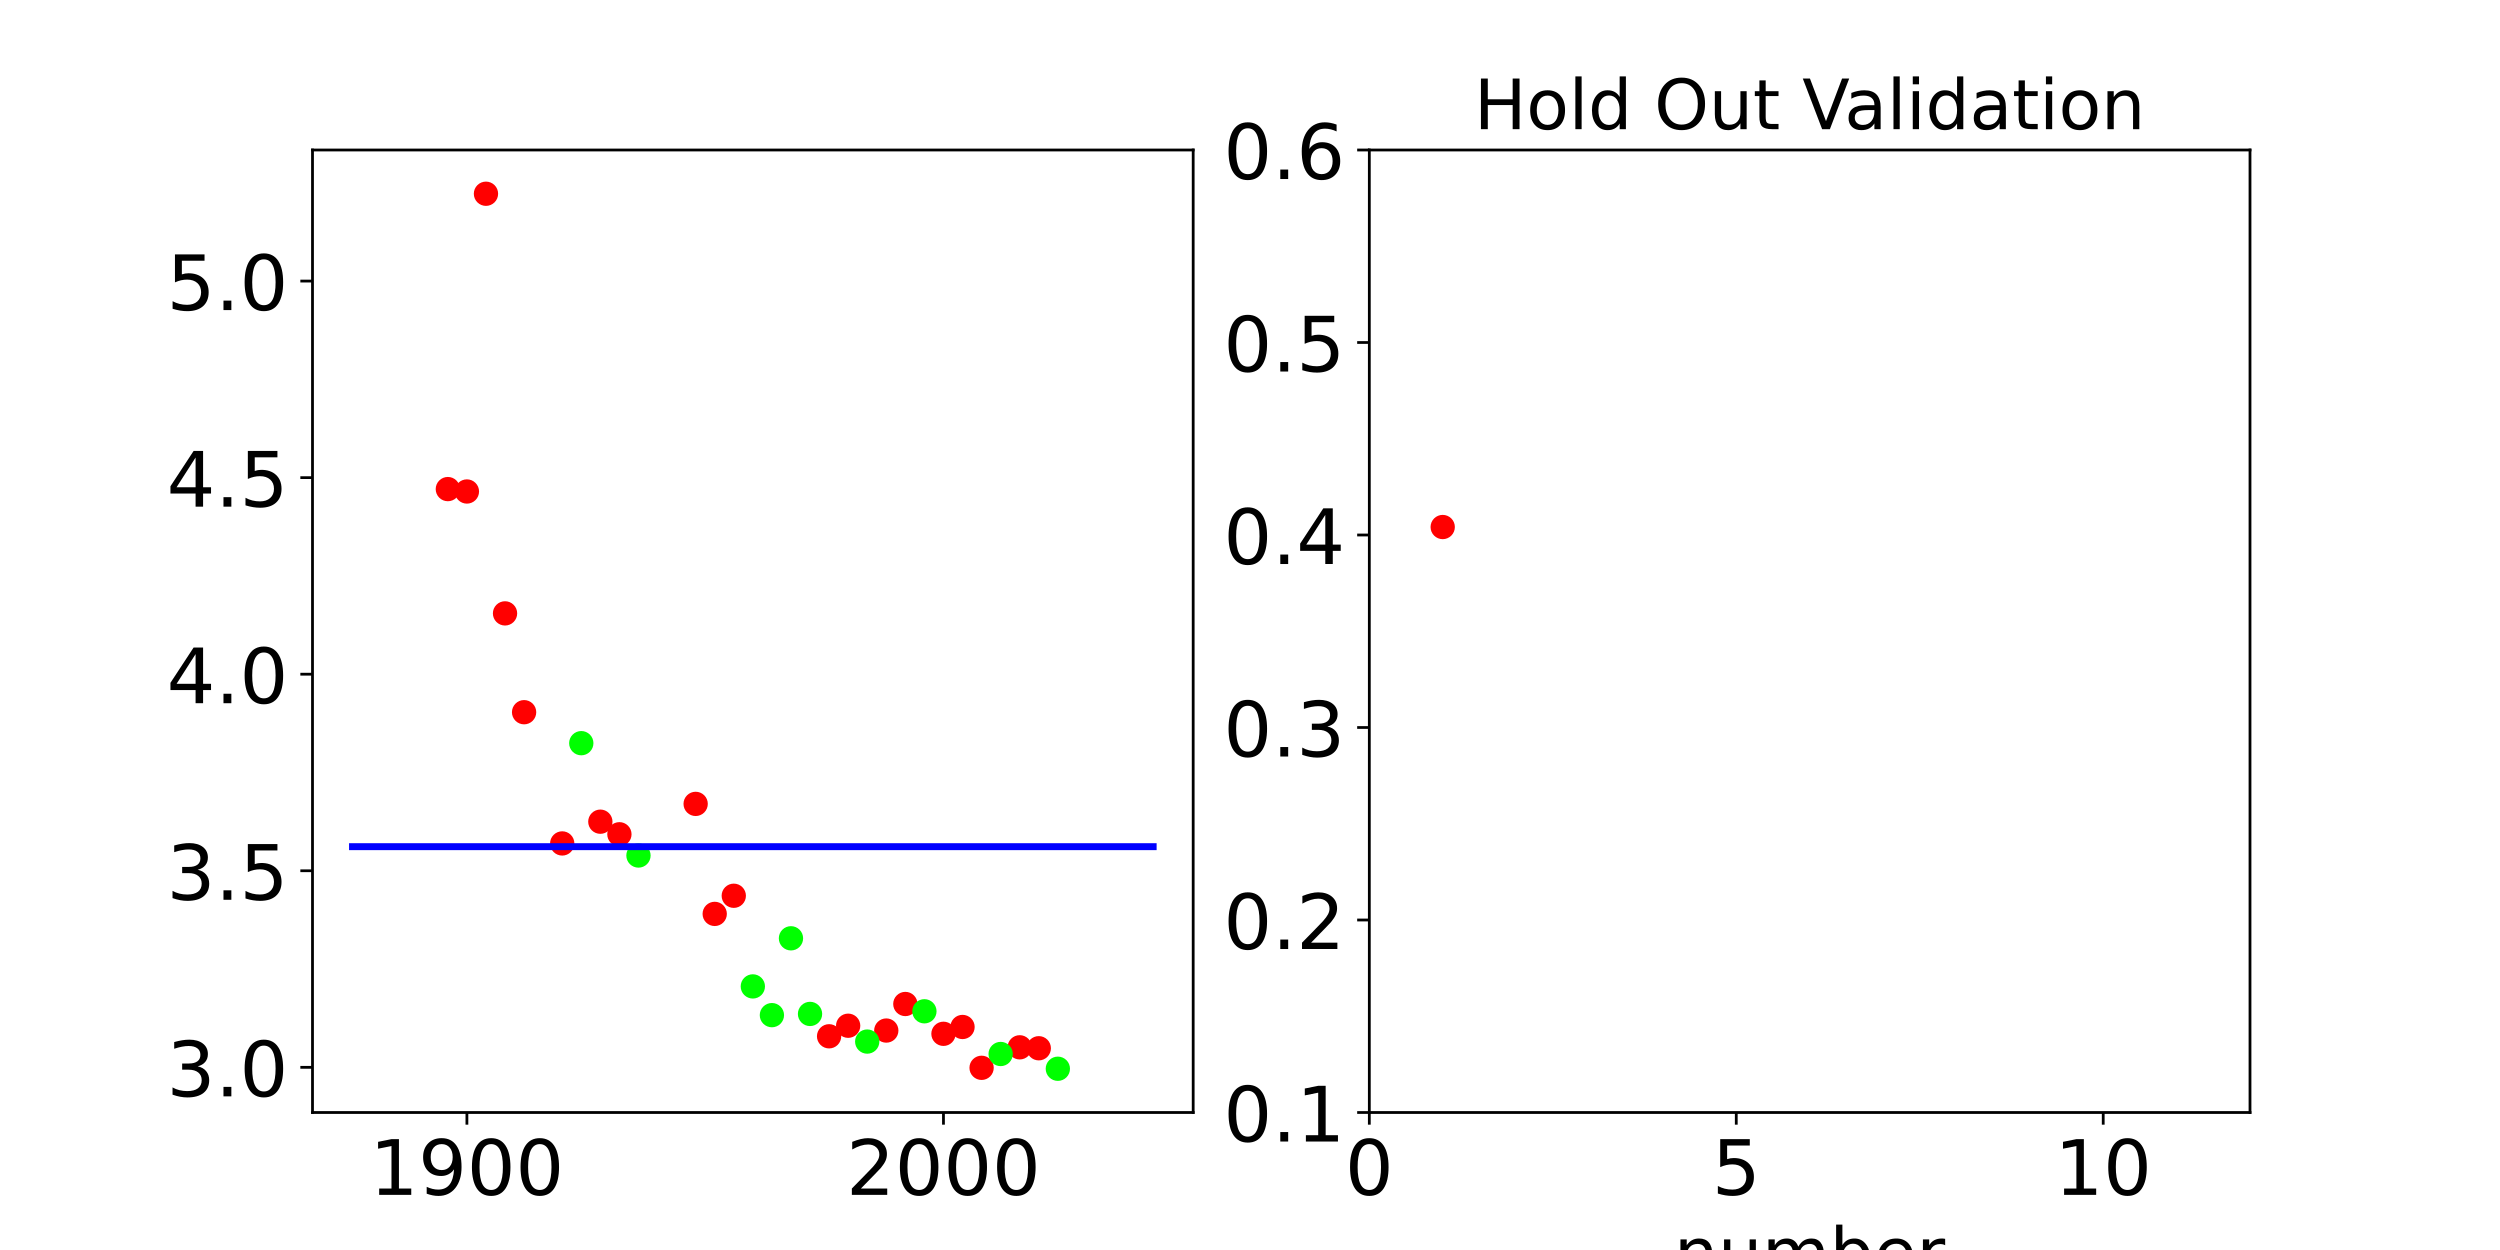
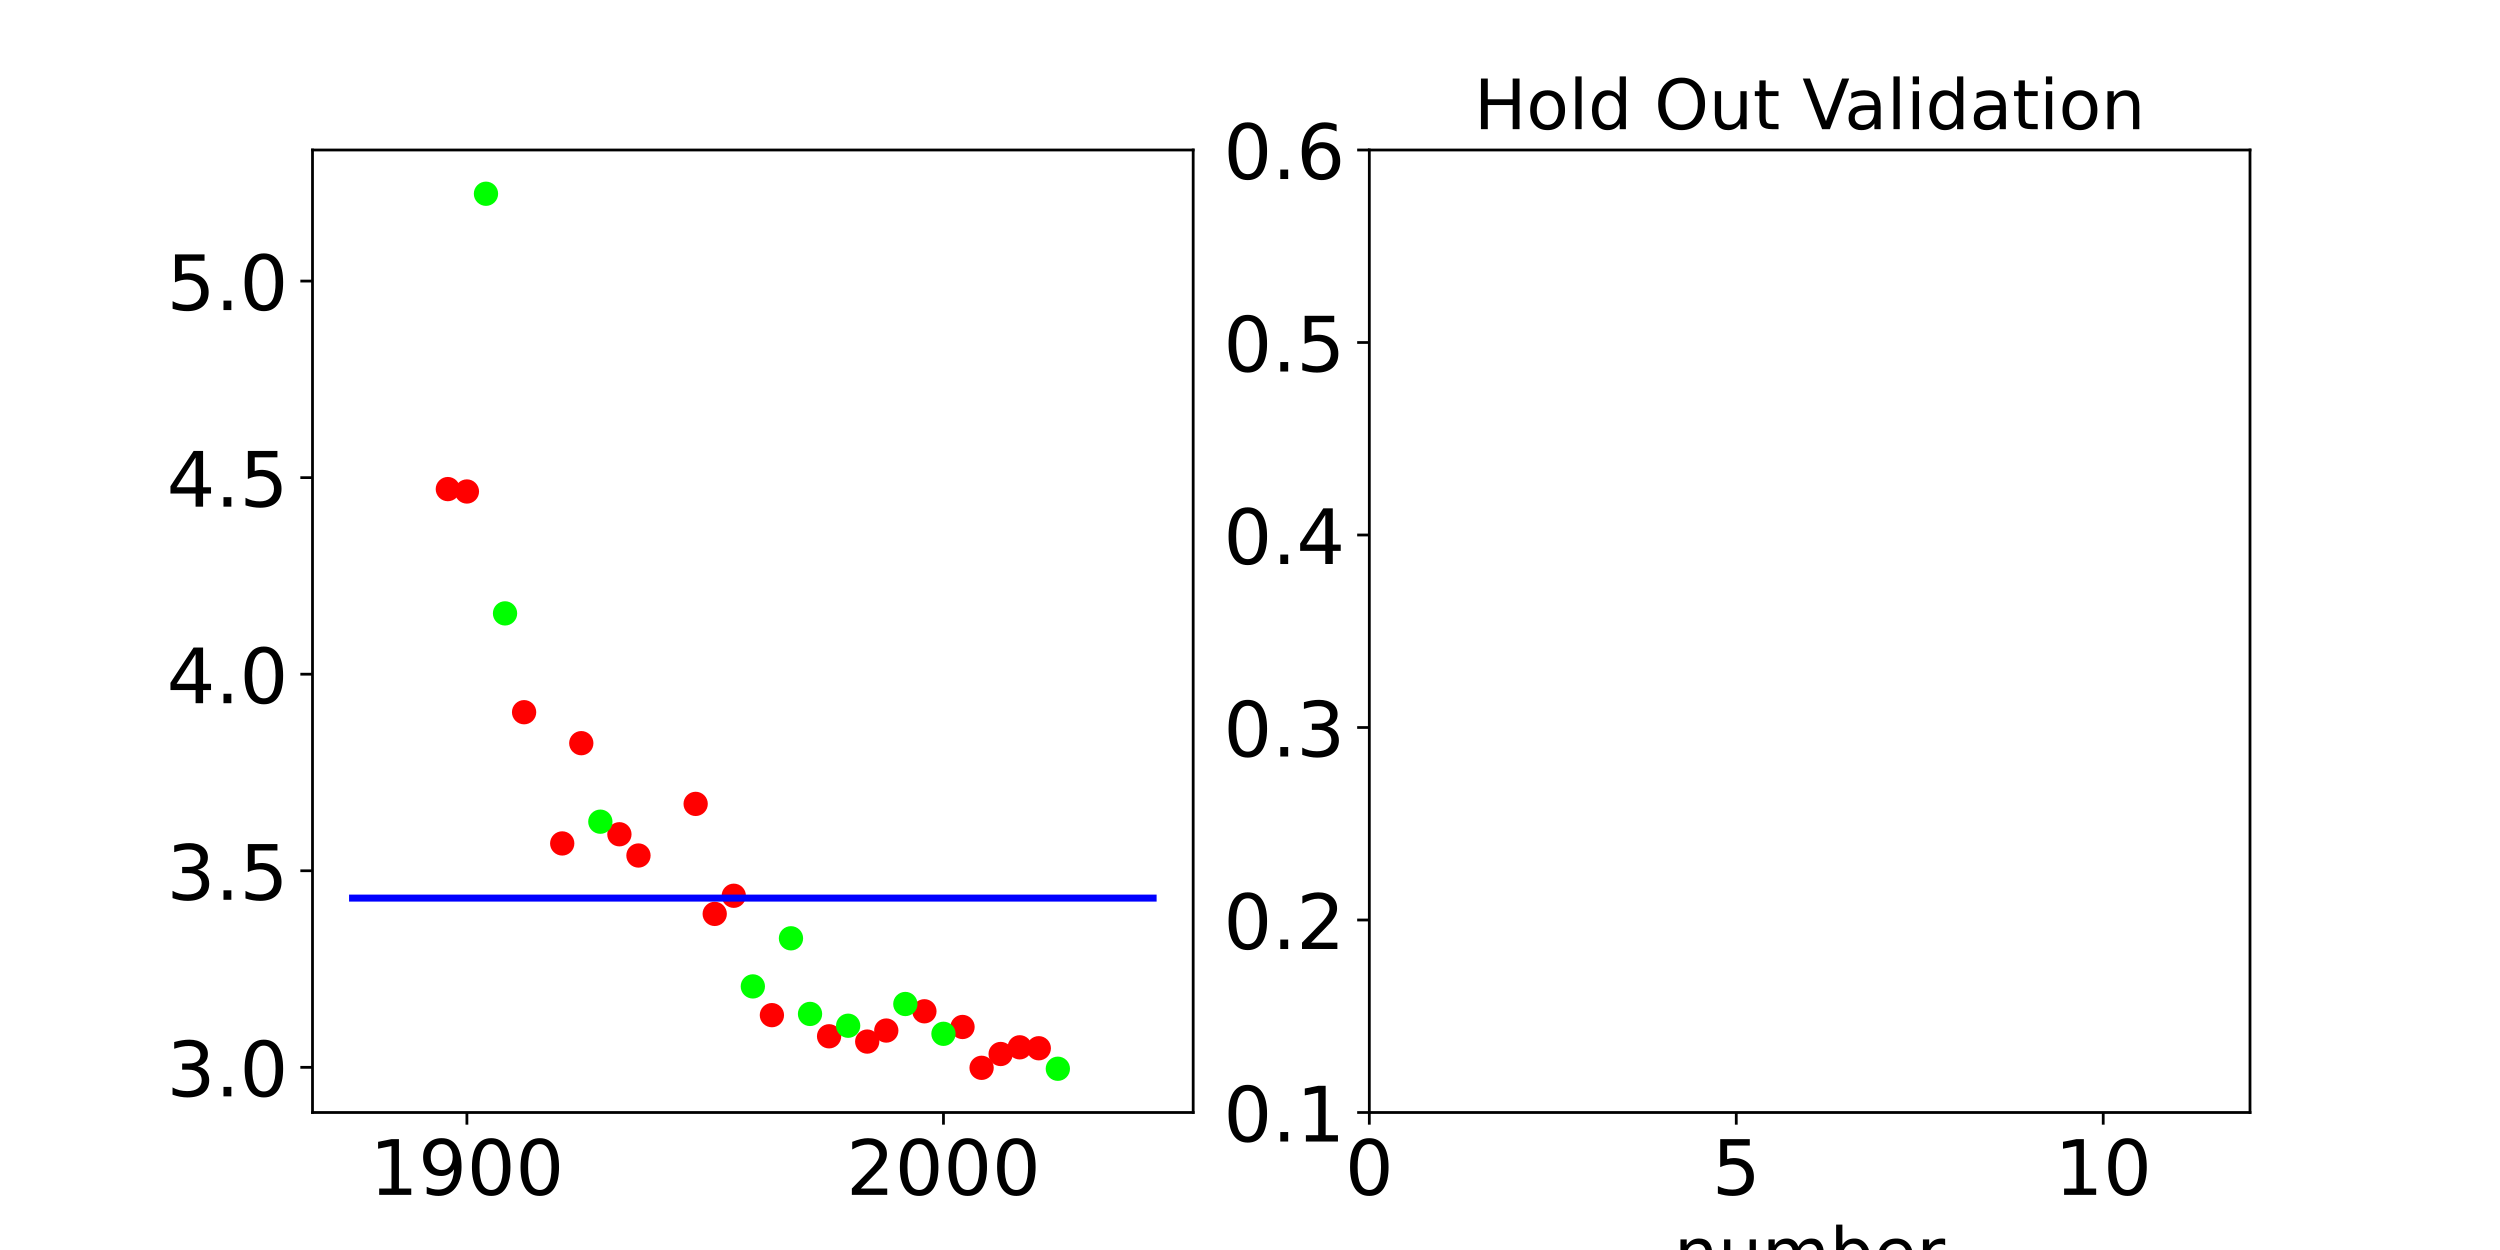
<svg xmlns="http://www.w3.org/2000/svg" xmlns:xlink="http://www.w3.org/1999/xlink" width="720pt" height="360pt" viewBox="0 0 720 360" version="1.1">
  <defs>
    <style type="text/css">*{stroke-linejoin: round; stroke-linecap: butt}</style>
  </defs>
  <g id="figure_1">
    <g id="patch_1">
      <path d="M 0 360  L 720 360  L 720 0  L 0 0  L 0 360  z " style="fill: none" />
    </g>
    <g id="axes_1">
      <g id="patch_2">
        <path d="M 90 320.4  L 343.636 320.4  L 343.636 43.2  L 90 43.2  L 90 320.4  z " style="fill: none" />
      </g>
      <g id="matplotlib.axis_1">
        <g id="xtick_1">
          <g id="line2d_1">
            <defs>
-               <path id="m2e56b20556" d="M 0 0  L 0 3.5  " style="stroke: #000000; stroke-width: 0.8" />
+               <path id="mfae7d899ed" d="M 0 0  L 0 3.5  " style="stroke: #000000; stroke-width: 0.8" />
            </defs>
            <g>
-               <use xlink:href="#m2e56b20556" x="134.469" y="320.4" style="stroke: #000000; stroke-width: 0.8" />
+               <use xlink:href="#mfae7d899ed" x="134.469" y="320.4" style="stroke: #000000; stroke-width: 0.8" />
            </g>
          </g>
          <g id="text_1">
            <g transform="translate(106.4737 344.1166) scale(0.22 -0.22)">
              <defs>
                <path id="DejaVuSans-31" d="M 794 531  L 1825 531  L 1825 4091  L 703 3866  L 703 4441  L 1819 4666  L 2450 4666  L 2450 531  L 3481 531  L 3481 0  L 794 0  L 794 531  z " transform="scale(0.015625)" />
                <path id="DejaVuSans-39" d="M 703 97  L 703 672  Q 941 559 1184 500  Q 1428 441 1663 441  Q 2288 441 2617 861  Q 2947 1281 2994 2138  Q 2813 1869 2534 1725  Q 2256 1581 1919 1581  Q 1219 1581 811 2004  Q 403 2428 403 3163  Q 403 3881 828 4315  Q 1253 4750 1959 4750  Q 2769 4750 3195 4129  Q 3622 3509 3622 2328  Q 3622 1225 3098 567  Q 2575 -91 1691 -91  Q 1453 -91 1209 -44  Q 966 3 703 97  z M 1959 2075  Q 2384 2075 2632 2365  Q 2881 2656 2881 3163  Q 2881 3666 2632 3958  Q 2384 4250 1959 4250  Q 1534 4250 1286 3958  Q 1038 3666 1038 3163  Q 1038 2656 1286 2365  Q 1534 2075 1959 2075  z " transform="scale(0.015625)" />
                <path id="DejaVuSans-30" d="M 2034 4250  Q 1547 4250 1301 3770  Q 1056 3291 1056 2328  Q 1056 1369 1301 889  Q 1547 409 2034 409  Q 2525 409 2770 889  Q 3016 1369 3016 2328  Q 3016 3291 2770 3770  Q 2525 4250 2034 4250  z M 2034 4750  Q 2819 4750 3233 4129  Q 3647 3509 3647 2328  Q 3647 1150 3233 529  Q 2819 -91 2034 -91  Q 1250 -91 836 529  Q 422 1150 422 2328  Q 422 3509 836 4129  Q 1250 4750 2034 4750  z " transform="scale(0.015625)" />
              </defs>
              <use xlink:href="#DejaVuSans-31" />
              <use xlink:href="#DejaVuSans-39" transform="translate(63.62305 0)" />
              <use xlink:href="#DejaVuSans-30" transform="translate(127.2461 0)" />
              <use xlink:href="#DejaVuSans-30" transform="translate(190.8691 0)" />
            </g>
          </g>
        </g>
        <g id="xtick_2">
          <g id="line2d_2">
            <g>
-               <use xlink:href="#m2e56b20556" x="271.718" y="320.4" style="stroke: #000000; stroke-width: 0.8" />
+               <use xlink:href="#mfae7d899ed" x="271.718" y="320.4" style="stroke: #000000; stroke-width: 0.8" />
            </g>
          </g>
          <g id="text_2">
            <g transform="translate(243.7228 344.1166) scale(0.22 -0.22)">
              <defs>
                <path id="DejaVuSans-32" d="M 1228 531  L 3431 531  L 3431 0  L 469 0  L 469 531  Q 828 903 1448 1529  Q 2069 2156 2228 2338  Q 2531 2678 2651 2914  Q 2772 3150 2772 3378  Q 2772 3750 2511 3984  Q 2250 4219 1831 4219  Q 1534 4219 1204 4116  Q 875 4013 500 3803  L 500 4441  Q 881 4594 1212 4672  Q 1544 4750 1819 4750  Q 2544 4750 2975 4387  Q 3406 4025 3406 3419  Q 3406 3131 3298 2873  Q 3191 2616 2906 2266  Q 2828 2175 2409 1742  Q 1991 1309 1228 531  z " transform="scale(0.015625)" />
              </defs>
              <use xlink:href="#DejaVuSans-32" />
              <use xlink:href="#DejaVuSans-30" transform="translate(63.62305 0)" />
              <use xlink:href="#DejaVuSans-30" transform="translate(127.2461 0)" />
              <use xlink:href="#DejaVuSans-30" transform="translate(190.8691 0)" />
            </g>
          </g>
        </g>
      </g>
      <g id="matplotlib.axis_2">
        <g id="ytick_1">
          <g id="line2d_3">
            <defs>
-               <path id="mc5e3cb2c5e" d="M 0 0  L -3.5 0  " style="stroke: #000000; stroke-width: 0.8" />
+               <path id="mee8b301072" d="M 0 0  L -3.5 0  " style="stroke: #000000; stroke-width: 0.8" />
            </defs>
            <g>
-               <use xlink:href="#mc5e3cb2c5e" x="90" y="307.393" style="stroke: #000000; stroke-width: 0.8" />
+               <use xlink:href="#mee8b301072" x="90" y="307.393" style="stroke: #000000; stroke-width: 0.8" />
            </g>
          </g>
          <g id="text_3">
            <g transform="translate(48.01313 315.7513) scale(0.22 -0.22)">
              <defs>
                <path id="DejaVuSans-33" d="M 2597 2516  Q 3050 2419 3304 2112  Q 3559 1806 3559 1356  Q 3559 666 3084 287  Q 2609 -91 1734 -91  Q 1441 -91 1130 -33  Q 819 25 488 141  L 488 750  Q 750 597 1062 519  Q 1375 441 1716 441  Q 2309 441 2620 675  Q 2931 909 2931 1356  Q 2931 1769 2642 2001  Q 2353 2234 1838 2234  L 1294 2234  L 1294 2753  L 1863 2753  Q 2328 2753 2575 2939  Q 2822 3125 2822 3475  Q 2822 3834 2567 4026  Q 2313 4219 1838 4219  Q 1578 4219 1281 4162  Q 984 4106 628 3988  L 628 4550  Q 988 4650 1302 4700  Q 1616 4750 1894 4750  Q 2613 4750 3031 4423  Q 3450 4097 3450 3541  Q 3450 3153 3228 2886  Q 3006 2619 2597 2516  z " transform="scale(0.015625)" />
                <path id="DejaVuSans-2e" d="M 684 794  L 1344 794  L 1344 0  L 684 0  L 684 794  z " transform="scale(0.015625)" />
              </defs>
              <use xlink:href="#DejaVuSans-33" />
              <use xlink:href="#DejaVuSans-2e" transform="translate(63.62305 0)" />
              <use xlink:href="#DejaVuSans-30" transform="translate(95.41016 0)" />
            </g>
          </g>
        </g>
        <g id="ytick_2">
          <g id="line2d_4">
            <g>
-               <use xlink:href="#mc5e3cb2c5e" x="90" y="250.781" style="stroke: #000000; stroke-width: 0.8" />
+               <use xlink:href="#mee8b301072" x="90" y="250.781" style="stroke: #000000; stroke-width: 0.8" />
            </g>
          </g>
          <g id="text_4">
            <g transform="translate(48.01313 259.1393) scale(0.22 -0.22)">
              <defs>
                <path id="DejaVuSans-35" d="M 691 4666  L 3169 4666  L 3169 4134  L 1269 4134  L 1269 2991  Q 1406 3038 1543 3061  Q 1681 3084 1819 3084  Q 2600 3084 3056 2656  Q 3513 2228 3513 1497  Q 3513 744 3044 326  Q 2575 -91 1722 -91  Q 1428 -91 1123 -41  Q 819 9 494 109  L 494 744  Q 775 591 1075 516  Q 1375 441 1709 441  Q 2250 441 2565 725  Q 2881 1009 2881 1497  Q 2881 1984 2565 2268  Q 2250 2553 1709 2553  Q 1456 2553 1204 2497  Q 953 2441 691 2322  L 691 4666  z " transform="scale(0.015625)" />
              </defs>
              <use xlink:href="#DejaVuSans-33" />
              <use xlink:href="#DejaVuSans-2e" transform="translate(63.62305 0)" />
              <use xlink:href="#DejaVuSans-35" transform="translate(95.41016 0)" />
            </g>
          </g>
        </g>
        <g id="ytick_3">
          <g id="line2d_5">
            <g>
-               <use xlink:href="#mc5e3cb2c5e" x="90" y="194.169" style="stroke: #000000; stroke-width: 0.8" />
+               <use xlink:href="#mee8b301072" x="90" y="194.169" style="stroke: #000000; stroke-width: 0.8" />
            </g>
          </g>
          <g id="text_5">
            <g transform="translate(48.01313 202.5274) scale(0.22 -0.22)">
              <defs>
                <path id="DejaVuSans-34" d="M 2419 4116  L 825 1625  L 2419 1625  L 2419 4116  z M 2253 4666  L 3047 4666  L 3047 1625  L 3713 1625  L 3713 1100  L 3047 1100  L 3047 0  L 2419 0  L 2419 1100  L 313 1100  L 313 1709  L 2253 4666  z " transform="scale(0.015625)" />
              </defs>
              <use xlink:href="#DejaVuSans-34" />
              <use xlink:href="#DejaVuSans-2e" transform="translate(63.62305 0)" />
              <use xlink:href="#DejaVuSans-30" transform="translate(95.41016 0)" />
            </g>
          </g>
        </g>
        <g id="ytick_4">
          <g id="line2d_6">
            <g>
-               <use xlink:href="#mc5e3cb2c5e" x="90" y="137.557" style="stroke: #000000; stroke-width: 0.8" />
+               <use xlink:href="#mee8b301072" x="90" y="137.557" style="stroke: #000000; stroke-width: 0.8" />
            </g>
          </g>
          <g id="text_6">
            <g transform="translate(48.01313 145.9154) scale(0.22 -0.22)">
              <use xlink:href="#DejaVuSans-34" />
              <use xlink:href="#DejaVuSans-2e" transform="translate(63.62305 0)" />
              <use xlink:href="#DejaVuSans-35" transform="translate(95.41016 0)" />
            </g>
          </g>
        </g>
        <g id="ytick_5">
          <g id="line2d_7">
            <g>
-               <use xlink:href="#mc5e3cb2c5e" x="90" y="80.945" style="stroke: #000000; stroke-width: 0.8" />
+               <use xlink:href="#mee8b301072" x="90" y="80.945" style="stroke: #000000; stroke-width: 0.8" />
            </g>
          </g>
          <g id="text_7">
            <g transform="translate(48.01313 89.30343) scale(0.22 -0.22)">
              <use xlink:href="#DejaVuSans-35" />
              <use xlink:href="#DejaVuSans-2e" transform="translate(63.62305 0)" />
              <use xlink:href="#DejaVuSans-30" transform="translate(95.41016 0)" />
            </g>
          </g>
        </g>
      </g>
      <g id="line2d_8">
        <defs>
-           <path id="m4f2009ef84" d="M 0 3  C 0.796 3 1.559 2.684 2.121 2.121  C 2.684 1.559 3 0.796 3 0  C 3 -0.796 2.684 -1.559 2.121 -2.121  C 1.559 -2.684 0.796 -3 0 -3  C -0.796 -3 -1.559 -2.684 -2.121 -2.121  C -2.684 -1.559 -3 -0.796 -3 0  C -3 0.796 -2.684 1.559 -2.121 2.121  C -1.559 2.684 -0.796 3 0 3  z " style="stroke: #ff0000" />
+           <path id="m15e9723d87" d="M 0 3  C 0.796 3 1.559 2.684 2.121 2.121  C 2.684 1.559 3 0.796 3 0  C 3 -0.796 2.684 -1.559 2.121 -2.121  C 1.559 -2.684 0.796 -3 0 -3  C -0.796 -3 -1.559 -2.684 -2.121 -2.121  C -2.684 -1.559 -3 -0.796 -3 0  C -3 0.796 -2.684 1.559 -2.121 2.121  C -1.559 2.684 -0.796 3 0 3  z " style="stroke: #ff0000" />
        </defs>
-         <g clip-path="url(#p0fdeba3447)">
-           <use xlink:href="#m4f2009ef84" x="200.348" y="231.521" style="fill: #ff0000; stroke: #ff0000" />
-           <use xlink:href="#m4f2009ef84" x="150.939" y="205.116" style="fill: #ff0000; stroke: #ff0000" />
-           <use xlink:href="#m4f2009ef84" x="277.208" y="295.77" style="fill: #ff0000; stroke: #ff0000" />
-           <use xlink:href="#m4f2009ef84" x="282.698" y="307.532" style="fill: #ff0000; stroke: #ff0000" />
-           <use xlink:href="#m4f2009ef84" x="205.838" y="263.203" style="fill: #ff0000; stroke: #ff0000" />
-           <use xlink:href="#m4f2009ef84" x="238.778" y="298.453" style="fill: #ff0000; stroke: #ff0000" />
-           <use xlink:href="#m4f2009ef84" x="139.959" y="55.8" style="fill: #ff0000; stroke: #ff0000" />
-           <use xlink:href="#m4f2009ef84" x="255.248" y="296.798" style="fill: #ff0000; stroke: #ff0000" />
-           <use xlink:href="#m4f2009ef84" x="299.168" y="301.897" style="fill: #ff0000; stroke: #ff0000" />
-           <use xlink:href="#m4f2009ef84" x="244.268" y="295.412" style="fill: #ff0000; stroke: #ff0000" />
-           <use xlink:href="#m4f2009ef84" x="128.979" y="140.859" style="fill: #ff0000; stroke: #ff0000" />
-           <use xlink:href="#m4f2009ef84" x="172.898" y="236.647" style="fill: #ff0000; stroke: #ff0000" />
-           <use xlink:href="#m4f2009ef84" x="145.449" y="176.656" style="fill: #ff0000; stroke: #ff0000" />
-           <use xlink:href="#m4f2009ef84" x="161.919" y="242.911" style="fill: #ff0000; stroke: #ff0000" />
-           <use xlink:href="#m4f2009ef84" x="293.678" y="301.628" style="fill: #ff0000; stroke: #ff0000" />
-           <use xlink:href="#m4f2009ef84" x="260.738" y="289.151" style="fill: #ff0000; stroke: #ff0000" />
-           <use xlink:href="#m4f2009ef84" x="134.469" y="141.551" style="fill: #ff0000; stroke: #ff0000" />
-           <use xlink:href="#m4f2009ef84" x="271.718" y="297.737" style="fill: #ff0000; stroke: #ff0000" />
-           <use xlink:href="#m4f2009ef84" x="211.328" y="257.979" style="fill: #ff0000; stroke: #ff0000" />
-           <use xlink:href="#m4f2009ef84" x="178.388" y="240.269" style="fill: #ff0000; stroke: #ff0000" />
+         <g clip-path="url(#p0939aa8586)">
+           <use xlink:href="#m15e9723d87" x="128.979" y="140.859" style="fill: #ff0000; stroke: #ff0000" />
+           <use xlink:href="#m15e9723d87" x="200.348" y="231.521" style="fill: #ff0000; stroke: #ff0000" />
+           <use xlink:href="#m15e9723d87" x="282.698" y="307.532" style="fill: #ff0000; stroke: #ff0000" />
+           <use xlink:href="#m15e9723d87" x="134.469" y="141.551" style="fill: #ff0000; stroke: #ff0000" />
+           <use xlink:href="#m15e9723d87" x="211.328" y="257.979" style="fill: #ff0000; stroke: #ff0000" />
+           <use xlink:href="#m15e9723d87" x="266.228" y="291.253" style="fill: #ff0000; stroke: #ff0000" />
+           <use xlink:href="#m15e9723d87" x="288.188" y="303.551" style="fill: #ff0000; stroke: #ff0000" />
+           <use xlink:href="#m15e9723d87" x="167.409" y="214.035" style="fill: #ff0000; stroke: #ff0000" />
+           <use xlink:href="#m15e9723d87" x="178.388" y="240.269" style="fill: #ff0000; stroke: #ff0000" />
+           <use xlink:href="#m15e9723d87" x="222.308" y="292.362" style="fill: #ff0000; stroke: #ff0000" />
+           <use xlink:href="#m15e9723d87" x="255.248" y="296.798" style="fill: #ff0000; stroke: #ff0000" />
+           <use xlink:href="#m15e9723d87" x="183.878" y="246.387" style="fill: #ff0000; stroke: #ff0000" />
+           <use xlink:href="#m15e9723d87" x="205.838" y="263.203" style="fill: #ff0000; stroke: #ff0000" />
+           <use xlink:href="#m15e9723d87" x="277.208" y="295.77" style="fill: #ff0000; stroke: #ff0000" />
+           <use xlink:href="#m15e9723d87" x="238.778" y="298.453" style="fill: #ff0000; stroke: #ff0000" />
+           <use xlink:href="#m15e9723d87" x="299.168" y="301.897" style="fill: #ff0000; stroke: #ff0000" />
+           <use xlink:href="#m15e9723d87" x="293.678" y="301.628" style="fill: #ff0000; stroke: #ff0000" />
+           <use xlink:href="#m15e9723d87" x="161.919" y="242.911" style="fill: #ff0000; stroke: #ff0000" />
+           <use xlink:href="#m15e9723d87" x="249.758" y="299.974" style="fill: #ff0000; stroke: #ff0000" />
+           <use xlink:href="#m15e9723d87" x="150.939" y="205.116" style="fill: #ff0000; stroke: #ff0000" />
        </g>
      </g>
      <g id="line2d_9">
        <defs>
-           <path id="mdaedbb52e8" d="M 0 3  C 0.796 3 1.559 2.684 2.121 2.121  C 2.684 1.559 3 0.796 3 0  C 3 -0.796 2.684 -1.559 2.121 -2.121  C 1.559 -2.684 0.796 -3 0 -3  C -0.796 -3 -1.559 -2.684 -2.121 -2.121  C -2.684 -1.559 -3 -0.796 -3 0  C -3 0.796 -2.684 1.559 -2.121 2.121  C -1.559 2.684 -0.796 3 0 3  z " style="stroke: #00ff00" />
+           <path id="maeab9d28fc" d="M 0 3  C 0.796 3 1.559 2.684 2.121 2.121  C 2.684 1.559 3 0.796 3 0  C 3 -0.796 2.684 -1.559 2.121 -2.121  C 1.559 -2.684 0.796 -3 0 -3  C -0.796 -3 -1.559 -2.684 -2.121 -2.121  C -2.684 -1.559 -3 -0.796 -3 0  C -3 0.796 -2.684 1.559 -2.121 2.121  C -1.559 2.684 -0.796 3 0 3  z " style="stroke: #00ff00" />
        </defs>
-         <g clip-path="url(#p0fdeba3447)">
-           <use xlink:href="#mdaedbb52e8" x="227.798" y="270.233" style="fill: #00ff00; stroke: #00ff00" />
-           <use xlink:href="#mdaedbb52e8" x="167.409" y="214.035" style="fill: #00ff00; stroke: #00ff00" />
-           <use xlink:href="#mdaedbb52e8" x="304.658" y="307.8" style="fill: #00ff00; stroke: #00ff00" />
-           <use xlink:href="#mdaedbb52e8" x="266.228" y="291.253" style="fill: #00ff00; stroke: #00ff00" />
-           <use xlink:href="#mdaedbb52e8" x="183.878" y="246.387" style="fill: #00ff00; stroke: #00ff00" />
-           <use xlink:href="#mdaedbb52e8" x="233.288" y="292.013" style="fill: #00ff00; stroke: #00ff00" />
-           <use xlink:href="#mdaedbb52e8" x="222.308" y="292.362" style="fill: #00ff00; stroke: #00ff00" />
-           <use xlink:href="#mdaedbb52e8" x="216.818" y="284.088" style="fill: #00ff00; stroke: #00ff00" />
-           <use xlink:href="#mdaedbb52e8" x="249.758" y="299.974" style="fill: #00ff00; stroke: #00ff00" />
-           <use xlink:href="#mdaedbb52e8" x="288.188" y="303.551" style="fill: #00ff00; stroke: #00ff00" />
+         <g clip-path="url(#p0939aa8586)">
+           <use xlink:href="#maeab9d28fc" x="271.718" y="297.737" style="fill: #00ff00; stroke: #00ff00" />
+           <use xlink:href="#maeab9d28fc" x="233.288" y="292.013" style="fill: #00ff00; stroke: #00ff00" />
+           <use xlink:href="#maeab9d28fc" x="304.658" y="307.8" style="fill: #00ff00; stroke: #00ff00" />
+           <use xlink:href="#maeab9d28fc" x="227.798" y="270.233" style="fill: #00ff00; stroke: #00ff00" />
+           <use xlink:href="#maeab9d28fc" x="216.818" y="284.088" style="fill: #00ff00; stroke: #00ff00" />
+           <use xlink:href="#maeab9d28fc" x="145.449" y="176.656" style="fill: #00ff00; stroke: #00ff00" />
+           <use xlink:href="#maeab9d28fc" x="260.738" y="289.151" style="fill: #00ff00; stroke: #00ff00" />
+           <use xlink:href="#maeab9d28fc" x="139.959" y="55.8" style="fill: #00ff00; stroke: #00ff00" />
+           <use xlink:href="#maeab9d28fc" x="172.898" y="236.647" style="fill: #00ff00; stroke: #00ff00" />
+           <use xlink:href="#maeab9d28fc" x="244.268" y="295.412" style="fill: #00ff00; stroke: #00ff00" />
        </g>
      </g>
      <g id="line2d_10">
-         <path d="M 101.529 243.844  L 332.107 243.844  L 332.107 243.844  " clip-path="url(#p0fdeba3447)" style="fill: none; stroke: #0000ff; stroke-width: 2; stroke-linecap: square" />
+         <path d="M 101.529 258.652  L 332.107 258.652  L 332.107 258.652  " clip-path="url(#p0939aa8586)" style="fill: none; stroke: #0000ff; stroke-width: 2; stroke-linecap: square" />
      </g>
      <g id="patch_3">
        <path d="M 90 320.4  L 90 43.2  " style="fill: none; stroke: #000000; stroke-width: 0.8; stroke-linejoin: miter; stroke-linecap: square" />
      </g>
      <g id="patch_4">
        <path d="M 343.636 320.4  L 343.636 43.2  " style="fill: none; stroke: #000000; stroke-width: 0.8; stroke-linejoin: miter; stroke-linecap: square" />
      </g>
      <g id="patch_5">
        <path d="M 90 320.4  L 343.636 320.4  " style="fill: none; stroke: #000000; stroke-width: 0.8; stroke-linejoin: miter; stroke-linecap: square" />
      </g>
      <g id="patch_6">
        <path d="M 90 43.2  L 343.636 43.2  " style="fill: none; stroke: #000000; stroke-width: 0.8; stroke-linejoin: miter; stroke-linecap: square" />
      </g>
    </g>
    <g id="axes_2">
      <g id="patch_7">
        <path d="M 394.364 320.4  L 648 320.4  L 648 43.2  L 394.364 43.2  L 394.364 320.4  z " style="fill: none" />
      </g>
      <g id="matplotlib.axis_3">
        <g id="xtick_3">
          <g id="line2d_11">
            <g>
-               <use xlink:href="#m2e56b20556" x="394.364" y="320.4" style="stroke: #000000; stroke-width: 0.8" />
+               <use xlink:href="#mfae7d899ed" x="394.364" y="320.4" style="stroke: #000000; stroke-width: 0.8" />
            </g>
          </g>
          <g id="text_8">
            <g transform="translate(387.3649 344.1166) scale(0.22 -0.22)">
              <use xlink:href="#DejaVuSans-30" />
            </g>
          </g>
        </g>
        <g id="xtick_4">
          <g id="line2d_12">
            <g>
-               <use xlink:href="#m2e56b20556" x="500.045" y="320.4" style="stroke: #000000; stroke-width: 0.8" />
+               <use xlink:href="#mfae7d899ed" x="500.045" y="320.4" style="stroke: #000000; stroke-width: 0.8" />
            </g>
          </g>
          <g id="text_9">
            <g transform="translate(493.0467 344.1166) scale(0.22 -0.22)">
              <use xlink:href="#DejaVuSans-35" />
            </g>
          </g>
        </g>
        <g id="xtick_5">
          <g id="line2d_13">
            <g>
-               <use xlink:href="#m2e56b20556" x="605.727" y="320.4" style="stroke: #000000; stroke-width: 0.8" />
+               <use xlink:href="#mfae7d899ed" x="605.727" y="320.4" style="stroke: #000000; stroke-width: 0.8" />
            </g>
          </g>
          <g id="text_10">
            <g transform="translate(591.7298 344.1166) scale(0.22 -0.22)">
              <use xlink:href="#DejaVuSans-31" />
              <use xlink:href="#DejaVuSans-30" transform="translate(63.62305 0)" />
            </g>
          </g>
        </g>
        <g id="text_11">
          <g transform="translate(482.1537 367.8888) scale(0.2 -0.2)">
            <defs>
              <path id="DejaVuSans-6e" d="M 3513 2113  L 3513 0  L 2938 0  L 2938 2094  Q 2938 2591 2744 2837  Q 2550 3084 2163 3084  Q 1697 3084 1428 2787  Q 1159 2491 1159 1978  L 1159 0  L 581 0  L 581 3500  L 1159 3500  L 1159 2956  Q 1366 3272 1645 3428  Q 1925 3584 2291 3584  Q 2894 3584 3203 3211  Q 3513 2838 3513 2113  z " transform="scale(0.015625)" />
              <path id="DejaVuSans-75" d="M 544 1381  L 544 3500  L 1119 3500  L 1119 1403  Q 1119 906 1312 657  Q 1506 409 1894 409  Q 2359 409 2629 706  Q 2900 1003 2900 1516  L 2900 3500  L 3475 3500  L 3475 0  L 2900 0  L 2900 538  Q 2691 219 2414 64  Q 2138 -91 1772 -91  Q 1169 -91 856 284  Q 544 659 544 1381  z M 1991 3584  L 1991 3584  z " transform="scale(0.015625)" />
              <path id="DejaVuSans-6d" d="M 3328 2828  Q 3544 3216 3844 3400  Q 4144 3584 4550 3584  Q 5097 3584 5394 3201  Q 5691 2819 5691 2113  L 5691 0  L 5113 0  L 5113 2094  Q 5113 2597 4934 2840  Q 4756 3084 4391 3084  Q 3944 3084 3684 2787  Q 3425 2491 3425 1978  L 3425 0  L 2847 0  L 2847 2094  Q 2847 2600 2669 2842  Q 2491 3084 2119 3084  Q 1678 3084 1418 2786  Q 1159 2488 1159 1978  L 1159 0  L 581 0  L 581 3500  L 1159 3500  L 1159 2956  Q 1356 3278 1631 3431  Q 1906 3584 2284 3584  Q 2666 3584 2933 3390  Q 3200 3197 3328 2828  z " transform="scale(0.015625)" />
              <path id="DejaVuSans-62" d="M 3116 1747  Q 3116 2381 2855 2742  Q 2594 3103 2138 3103  Q 1681 3103 1420 2742  Q 1159 2381 1159 1747  Q 1159 1113 1420 752  Q 1681 391 2138 391  Q 2594 391 2855 752  Q 3116 1113 3116 1747  z M 1159 2969  Q 1341 3281 1617 3432  Q 1894 3584 2278 3584  Q 2916 3584 3314 3078  Q 3713 2572 3713 1747  Q 3713 922 3314 415  Q 2916 -91 2278 -91  Q 1894 -91 1617 61  Q 1341 213 1159 525  L 1159 0  L 581 0  L 581 4863  L 1159 4863  L 1159 2969  z " transform="scale(0.015625)" />
              <path id="DejaVuSans-65" d="M 3597 1894  L 3597 1613  L 953 1613  Q 991 1019 1311 708  Q 1631 397 2203 397  Q 2534 397 2845 478  Q 3156 559 3463 722  L 3463 178  Q 3153 47 2828 -22  Q 2503 -91 2169 -91  Q 1331 -91 842 396  Q 353 884 353 1716  Q 353 2575 817 3079  Q 1281 3584 2069 3584  Q 2775 3584 3186 3129  Q 3597 2675 3597 1894  z M 3022 2063  Q 3016 2534 2758 2815  Q 2500 3097 2075 3097  Q 1594 3097 1305 2825  Q 1016 2553 972 2059  L 3022 2063  z " transform="scale(0.015625)" />
              <path id="DejaVuSans-72" d="M 2631 2963  Q 2534 3019 2420 3045  Q 2306 3072 2169 3072  Q 1681 3072 1420 2755  Q 1159 2438 1159 1844  L 1159 0  L 581 0  L 581 3500  L 1159 3500  L 1159 2956  Q 1341 3275 1631 3429  Q 1922 3584 2338 3584  Q 2397 3584 2469 3576  Q 2541 3569 2628 3553  L 2631 2963  z " transform="scale(0.015625)" />
            </defs>
            <use xlink:href="#DejaVuSans-6e" />
            <use xlink:href="#DejaVuSans-75" transform="translate(63.37891 0)" />
            <use xlink:href="#DejaVuSans-6d" transform="translate(126.7578 0)" />
            <use xlink:href="#DejaVuSans-62" transform="translate(224.1699 0)" />
            <use xlink:href="#DejaVuSans-65" transform="translate(287.6465 0)" />
            <use xlink:href="#DejaVuSans-72" transform="translate(349.1699 0)" />
          </g>
        </g>
      </g>
      <g id="matplotlib.axis_4">
        <g id="ytick_6">
          <g id="line2d_14">
            <g>
-               <use xlink:href="#mc5e3cb2c5e" x="394.364" y="320.4" style="stroke: #000000; stroke-width: 0.8" />
+               <use xlink:href="#mee8b301072" x="394.364" y="320.4" style="stroke: #000000; stroke-width: 0.8" />
            </g>
          </g>
          <g id="text_12">
            <g transform="translate(352.3768 328.7583) scale(0.22 -0.22)">
              <use xlink:href="#DejaVuSans-30" />
              <use xlink:href="#DejaVuSans-2e" transform="translate(63.62305 0)" />
              <use xlink:href="#DejaVuSans-31" transform="translate(95.41016 0)" />
            </g>
          </g>
        </g>
        <g id="ytick_7">
          <g id="line2d_15">
            <g>
-               <use xlink:href="#mc5e3cb2c5e" x="394.364" y="264.96" style="stroke: #000000; stroke-width: 0.8" />
+               <use xlink:href="#mee8b301072" x="394.364" y="264.96" style="stroke: #000000; stroke-width: 0.8" />
            </g>
          </g>
          <g id="text_13">
            <g transform="translate(352.3768 273.3183) scale(0.22 -0.22)">
              <use xlink:href="#DejaVuSans-30" />
              <use xlink:href="#DejaVuSans-2e" transform="translate(63.62305 0)" />
              <use xlink:href="#DejaVuSans-32" transform="translate(95.41016 0)" />
            </g>
          </g>
        </g>
        <g id="ytick_8">
          <g id="line2d_16">
            <g>
-               <use xlink:href="#mc5e3cb2c5e" x="394.364" y="209.52" style="stroke: #000000; stroke-width: 0.8" />
+               <use xlink:href="#mee8b301072" x="394.364" y="209.52" style="stroke: #000000; stroke-width: 0.8" />
            </g>
          </g>
          <g id="text_14">
            <g transform="translate(352.3768 217.8783) scale(0.22 -0.22)">
              <use xlink:href="#DejaVuSans-30" />
              <use xlink:href="#DejaVuSans-2e" transform="translate(63.62305 0)" />
              <use xlink:href="#DejaVuSans-33" transform="translate(95.41016 0)" />
            </g>
          </g>
        </g>
        <g id="ytick_9">
          <g id="line2d_17">
            <g>
-               <use xlink:href="#mc5e3cb2c5e" x="394.364" y="154.08" style="stroke: #000000; stroke-width: 0.8" />
+               <use xlink:href="#mee8b301072" x="394.364" y="154.08" style="stroke: #000000; stroke-width: 0.8" />
            </g>
          </g>
          <g id="text_15">
            <g transform="translate(352.3768 162.4383) scale(0.22 -0.22)">
              <use xlink:href="#DejaVuSans-30" />
              <use xlink:href="#DejaVuSans-2e" transform="translate(63.62305 0)" />
              <use xlink:href="#DejaVuSans-34" transform="translate(95.41016 0)" />
            </g>
          </g>
        </g>
        <g id="ytick_10">
          <g id="line2d_18">
            <g>
-               <use xlink:href="#mc5e3cb2c5e" x="394.364" y="98.64" style="stroke: #000000; stroke-width: 0.8" />
+               <use xlink:href="#mee8b301072" x="394.364" y="98.64" style="stroke: #000000; stroke-width: 0.8" />
            </g>
          </g>
          <g id="text_16">
            <g transform="translate(352.3768 106.9983) scale(0.22 -0.22)">
              <use xlink:href="#DejaVuSans-30" />
              <use xlink:href="#DejaVuSans-2e" transform="translate(63.62305 0)" />
              <use xlink:href="#DejaVuSans-35" transform="translate(95.41016 0)" />
            </g>
          </g>
        </g>
        <g id="ytick_11">
          <g id="line2d_19">
            <g>
-               <use xlink:href="#mc5e3cb2c5e" x="394.364" y="43.2" style="stroke: #000000; stroke-width: 0.8" />
+               <use xlink:href="#mee8b301072" x="394.364" y="43.2" style="stroke: #000000; stroke-width: 0.8" />
            </g>
          </g>
          <g id="text_17">
            <g transform="translate(352.3768 51.55828) scale(0.22 -0.22)">
              <defs>
                <path id="DejaVuSans-36" d="M 2113 2584  Q 1688 2584 1439 2293  Q 1191 2003 1191 1497  Q 1191 994 1439 701  Q 1688 409 2113 409  Q 2538 409 2786 701  Q 3034 994 3034 1497  Q 3034 2003 2786 2293  Q 2538 2584 2113 2584  z M 3366 4563  L 3366 3988  Q 3128 4100 2886 4159  Q 2644 4219 2406 4219  Q 1781 4219 1451 3797  Q 1122 3375 1075 2522  Q 1259 2794 1537 2939  Q 1816 3084 2150 3084  Q 2853 3084 3261 2657  Q 3669 2231 3669 1497  Q 3669 778 3244 343  Q 2819 -91 2113 -91  Q 1303 -91 875 529  Q 447 1150 447 2328  Q 447 3434 972 4092  Q 1497 4750 2381 4750  Q 2619 4750 2861 4703  Q 3103 4656 3366 4563  z " transform="scale(0.015625)" />
              </defs>
              <use xlink:href="#DejaVuSans-30" />
              <use xlink:href="#DejaVuSans-2e" transform="translate(63.62305 0)" />
              <use xlink:href="#DejaVuSans-36" transform="translate(95.41016 0)" />
            </g>
          </g>
        </g>
      </g>
      <g id="line2d_20">
-         <g clip-path="url(#pec0b7553eb)">
-           <use xlink:href="#m4f2009ef84" x="415.5" y="151.784" style="fill: #ff0000; stroke: #ff0000" />
+         <g clip-path="url(#paf72efc4e4)">
+           <use xlink:href="#m15e9723d87" x="415.5" y="7.868" style="fill: #ff0000; stroke: #ff0000" />
        </g>
      </g>
      <g id="patch_8">
        <path d="M 394.364 320.4  L 394.364 43.2  " style="fill: none; stroke: #000000; stroke-width: 0.8; stroke-linejoin: miter; stroke-linecap: square" />
      </g>
      <g id="patch_9">
        <path d="M 648 320.4  L 648 43.2  " style="fill: none; stroke: #000000; stroke-width: 0.8; stroke-linejoin: miter; stroke-linecap: square" />
      </g>
      <g id="patch_10">
        <path d="M 394.364 320.4  L 648 320.4  " style="fill: none; stroke: #000000; stroke-width: 0.8; stroke-linejoin: miter; stroke-linecap: square" />
      </g>
      <g id="patch_11">
        <path d="M 394.364 43.2  L 648 43.2  " style="fill: none; stroke: #000000; stroke-width: 0.8; stroke-linejoin: miter; stroke-linecap: square" />
      </g>
      <g id="text_18">
        <g transform="translate(424.549 37.2) scale(0.2 -0.2)">
          <defs>
            <path id="DejaVuSans-48" d="M 628 4666  L 1259 4666  L 1259 2753  L 3553 2753  L 3553 4666  L 4184 4666  L 4184 0  L 3553 0  L 3553 2222  L 1259 2222  L 1259 0  L 628 0  L 628 4666  z " transform="scale(0.015625)" />
            <path id="DejaVuSans-6f" d="M 1959 3097  Q 1497 3097 1228 2736  Q 959 2375 959 1747  Q 959 1119 1226 758  Q 1494 397 1959 397  Q 2419 397 2687 759  Q 2956 1122 2956 1747  Q 2956 2369 2687 2733  Q 2419 3097 1959 3097  z M 1959 3584  Q 2709 3584 3137 3096  Q 3566 2609 3566 1747  Q 3566 888 3137 398  Q 2709 -91 1959 -91  Q 1206 -91 779 398  Q 353 888 353 1747  Q 353 2609 779 3096  Q 1206 3584 1959 3584  z " transform="scale(0.015625)" />
            <path id="DejaVuSans-6c" d="M 603 4863  L 1178 4863  L 1178 0  L 603 0  L 603 4863  z " transform="scale(0.015625)" />
            <path id="DejaVuSans-64" d="M 2906 2969  L 2906 4863  L 3481 4863  L 3481 0  L 2906 0  L 2906 525  Q 2725 213 2448 61  Q 2172 -91 1784 -91  Q 1150 -91 751 415  Q 353 922 353 1747  Q 353 2572 751 3078  Q 1150 3584 1784 3584  Q 2172 3584 2448 3432  Q 2725 3281 2906 2969  z M 947 1747  Q 947 1113 1208 752  Q 1469 391 1925 391  Q 2381 391 2643 752  Q 2906 1113 2906 1747  Q 2906 2381 2643 2742  Q 2381 3103 1925 3103  Q 1469 3103 1208 2742  Q 947 2381 947 1747  z " transform="scale(0.015625)" />
            <path id="DejaVuSans-20" transform="scale(0.015625)" />
            <path id="DejaVuSans-4f" d="M 2522 4238  Q 1834 4238 1429 3725  Q 1025 3213 1025 2328  Q 1025 1447 1429 934  Q 1834 422 2522 422  Q 3209 422 3611 934  Q 4013 1447 4013 2328  Q 4013 3213 3611 3725  Q 3209 4238 2522 4238  z M 2522 4750  Q 3503 4750 4090 4092  Q 4678 3434 4678 2328  Q 4678 1225 4090 567  Q 3503 -91 2522 -91  Q 1538 -91 948 565  Q 359 1222 359 2328  Q 359 3434 948 4092  Q 1538 4750 2522 4750  z " transform="scale(0.015625)" />
            <path id="DejaVuSans-74" d="M 1172 4494  L 1172 3500  L 2356 3500  L 2356 3053  L 1172 3053  L 1172 1153  Q 1172 725 1289 603  Q 1406 481 1766 481  L 2356 481  L 2356 0  L 1766 0  Q 1100 0 847 248  Q 594 497 594 1153  L 594 3053  L 172 3053  L 172 3500  L 594 3500  L 594 4494  L 1172 4494  z " transform="scale(0.015625)" />
            <path id="DejaVuSans-56" d="M 1831 0  L 50 4666  L 709 4666  L 2188 738  L 3669 4666  L 4325 4666  L 2547 0  L 1831 0  z " transform="scale(0.015625)" />
            <path id="DejaVuSans-61" d="M 2194 1759  Q 1497 1759 1228 1600  Q 959 1441 959 1056  Q 959 750 1161 570  Q 1363 391 1709 391  Q 2188 391 2477 730  Q 2766 1069 2766 1631  L 2766 1759  L 2194 1759  z M 3341 1997  L 3341 0  L 2766 0  L 2766 531  Q 2569 213 2275 61  Q 1981 -91 1556 -91  Q 1019 -91 701 211  Q 384 513 384 1019  Q 384 1609 779 1909  Q 1175 2209 1959 2209  L 2766 2209  L 2766 2266  Q 2766 2663 2505 2880  Q 2244 3097 1772 3097  Q 1472 3097 1187 3025  Q 903 2953 641 2809  L 641 3341  Q 956 3463 1253 3523  Q 1550 3584 1831 3584  Q 2591 3584 2966 3190  Q 3341 2797 3341 1997  z " transform="scale(0.015625)" />
            <path id="DejaVuSans-69" d="M 603 3500  L 1178 3500  L 1178 0  L 603 0  L 603 3500  z M 603 4863  L 1178 4863  L 1178 4134  L 603 4134  L 603 4863  z " transform="scale(0.015625)" />
          </defs>
          <use xlink:href="#DejaVuSans-48" />
          <use xlink:href="#DejaVuSans-6f" transform="translate(75.19531 0)" />
          <use xlink:href="#DejaVuSans-6c" transform="translate(136.377 0)" />
          <use xlink:href="#DejaVuSans-64" transform="translate(164.1602 0)" />
          <use xlink:href="#DejaVuSans-20" transform="translate(227.6367 0)" />
          <use xlink:href="#DejaVuSans-4f" transform="translate(259.4238 0)" />
          <use xlink:href="#DejaVuSans-75" transform="translate(338.1348 0)" />
          <use xlink:href="#DejaVuSans-74" transform="translate(401.5137 0)" />
          <use xlink:href="#DejaVuSans-20" transform="translate(440.7227 0)" />
          <use xlink:href="#DejaVuSans-56" transform="translate(472.5098 0)" />
          <use xlink:href="#DejaVuSans-61" transform="translate(533.168 0)" />
          <use xlink:href="#DejaVuSans-6c" transform="translate(594.4473 0)" />
          <use xlink:href="#DejaVuSans-69" transform="translate(622.2305 0)" />
          <use xlink:href="#DejaVuSans-64" transform="translate(650.0137 0)" />
          <use xlink:href="#DejaVuSans-61" transform="translate(713.4902 0)" />
          <use xlink:href="#DejaVuSans-74" transform="translate(774.7695 0)" />
          <use xlink:href="#DejaVuSans-69" transform="translate(813.9785 0)" />
          <use xlink:href="#DejaVuSans-6f" transform="translate(841.7617 0)" />
          <use xlink:href="#DejaVuSans-6e" transform="translate(902.9434 0)" />
        </g>
      </g>
    </g>
  </g>
  <defs>
-     <clipPath id="p0fdeba3447">
+     <clipPath id="p0939aa8586">
      <rect x="90" y="43.2" width="253.636" height="277.2" />
    </clipPath>
-     <clipPath id="pec0b7553eb">
+     <clipPath id="paf72efc4e4">
      <rect x="394.364" y="43.2" width="253.636" height="277.2" />
    </clipPath>
  </defs>
</svg>
